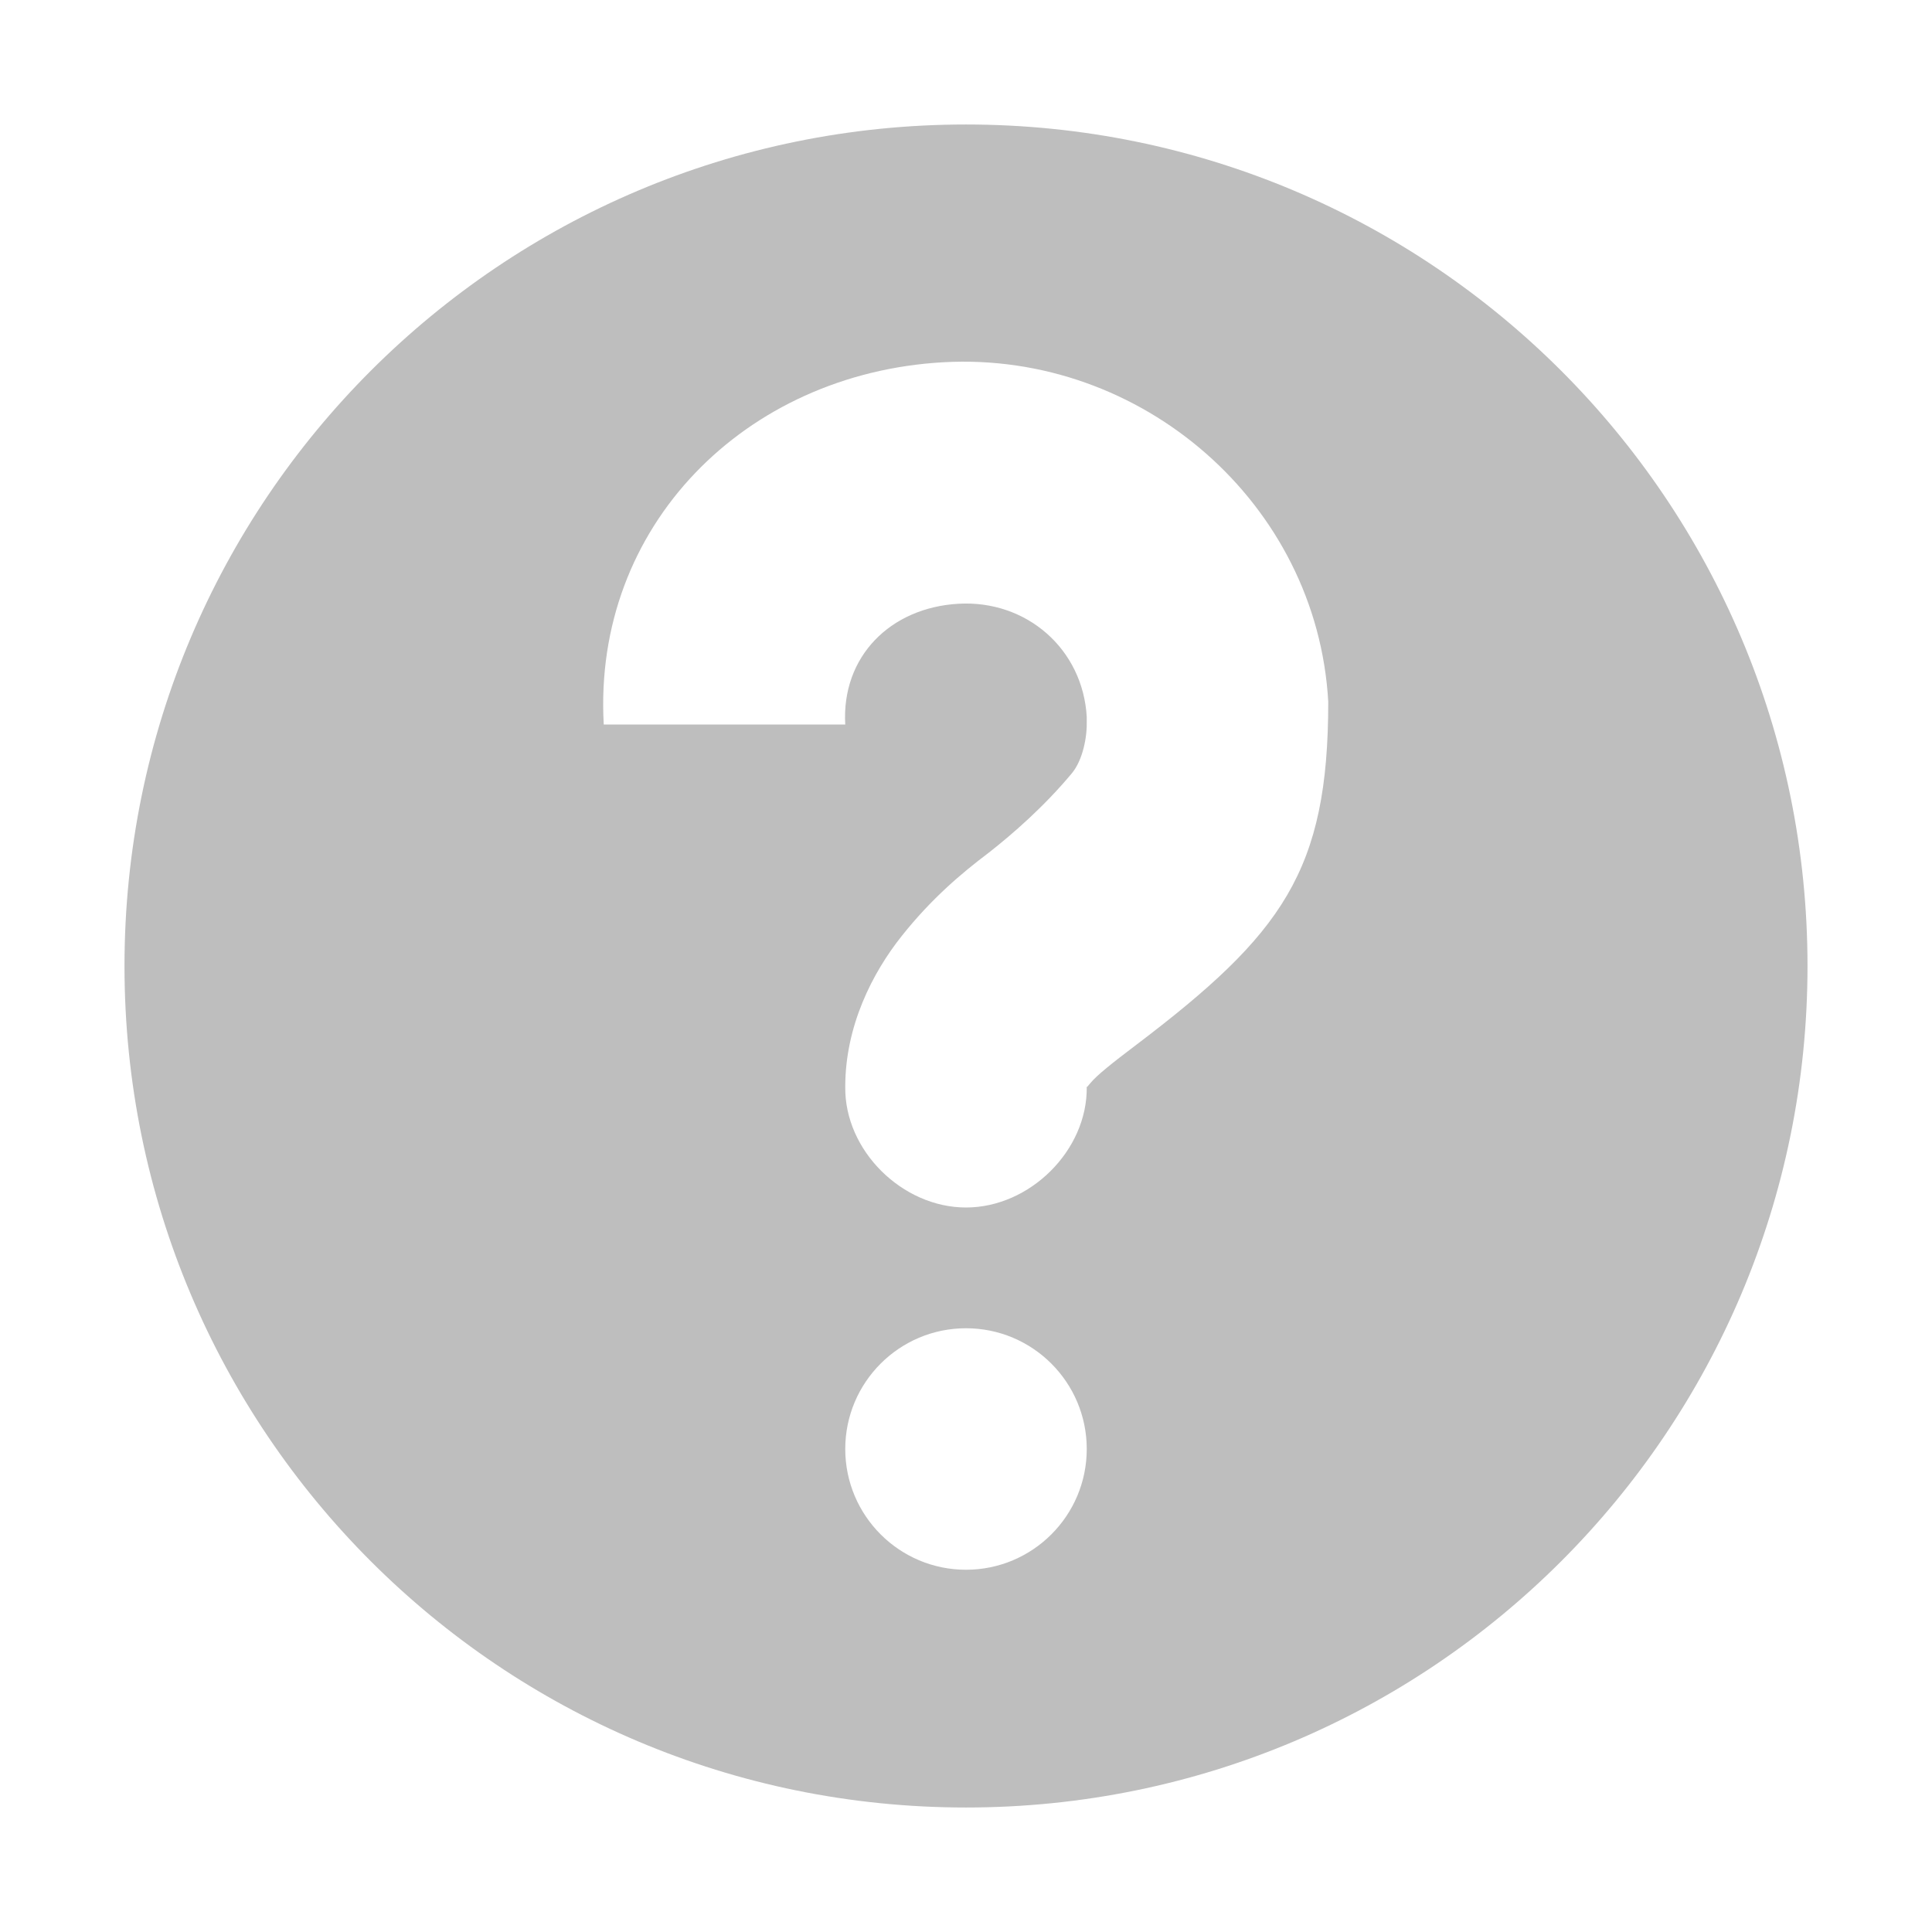
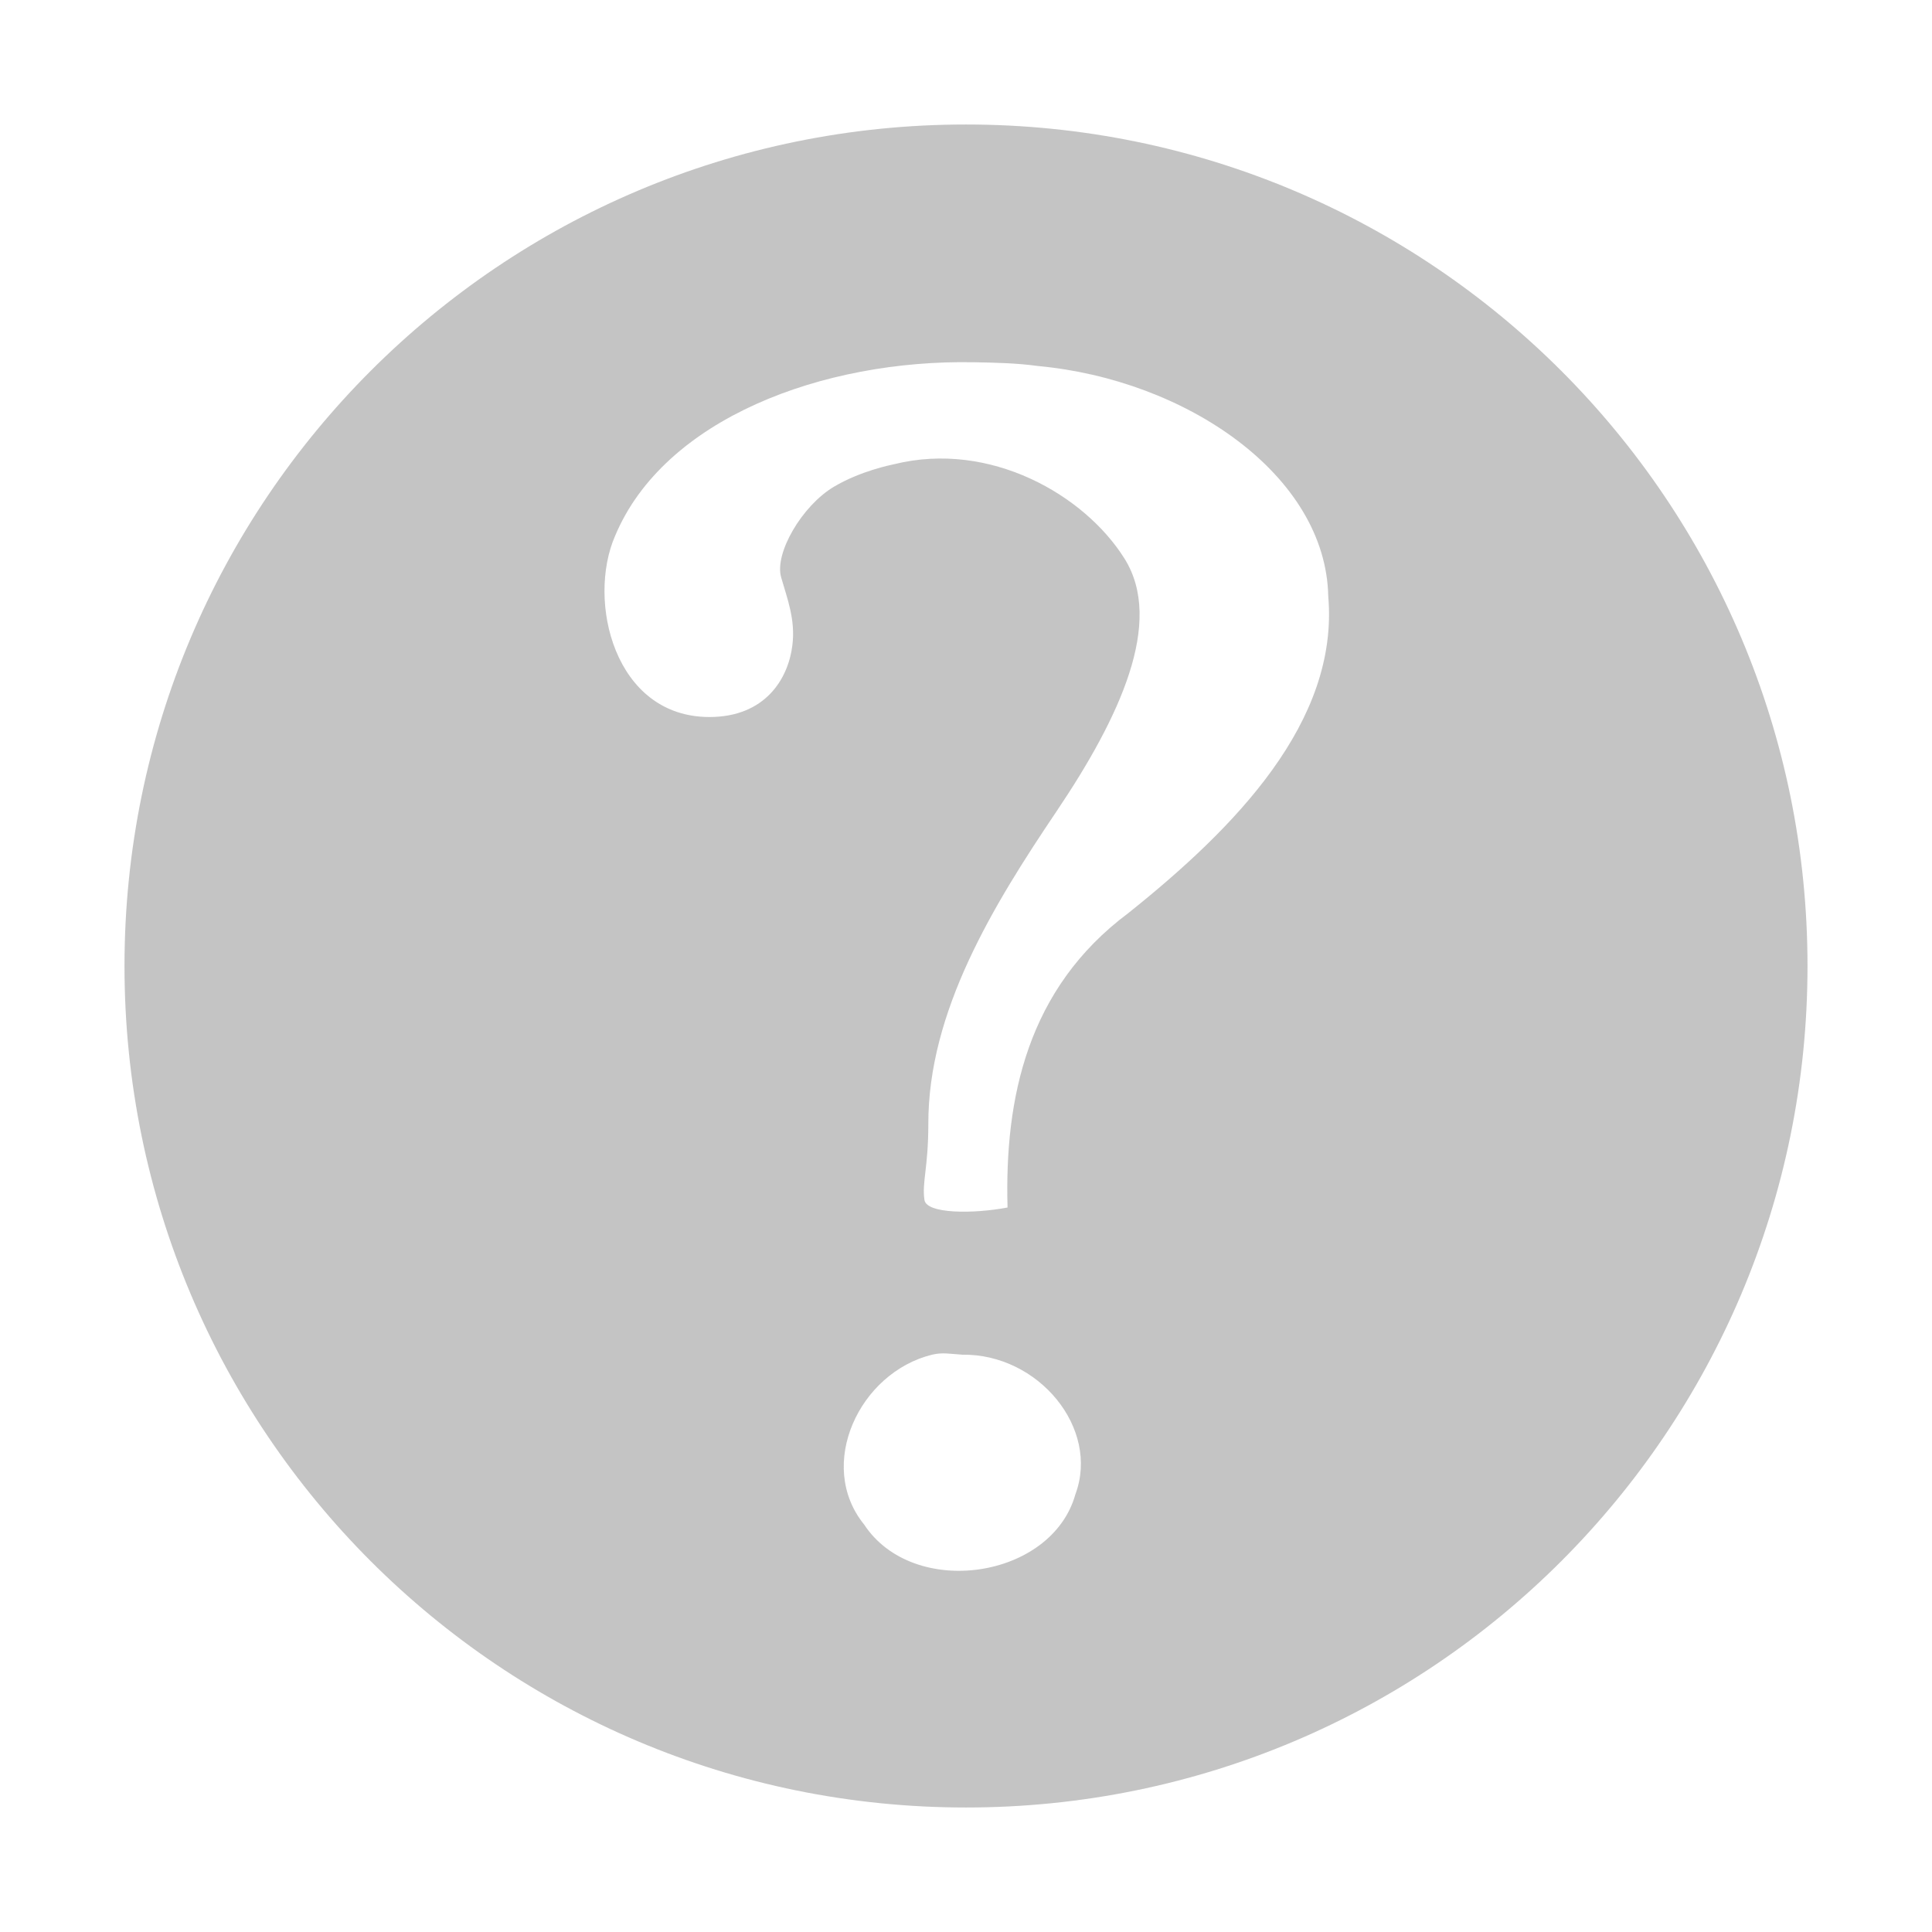
- <svg xmlns="http://www.w3.org/2000/svg" id="svg7384" height="16" width="16" version="1.1">
-   <defs id="defs9" />
-   <g id="layer9" transform="translate(-341,-257)">
-     <path style="text-indent:0;text-transform:none;block-progression:tb;color:#bebebe;fill:#bebebe;enable-background:new" d="M 8 1.031 C 4.147 1.031 1.031 4.147 1.031 8 C 1.031 11.853 4.147 14.969 8 14.969 C 11.853 14.969 14.969 11.853 14.969 8 C 14.969 4.147 11.853 1.031 8 1.031 z M 7.812 3 C 9.455 2.908 10.908 4.17 11 5.812 C 11 7.214 10.622 7.734 9.406 8.656 C 9.215 8.8 9.081 8.907 9.031 8.969 C 8.981 9.029 9 9 9 9 C 9.007 9.528 8.528 10 8 10 C 7.472 10 6.993 9.528 7 9 C 7 8.498 7.224 8.057 7.469 7.75 C 7.713 7.443 7.96 7.234 8.188 7.062 C 8.392 6.902 8.648 6.678 8.875 6.406 C 8.969 6.294 9.004 6.099 9 5.969 L 9 5.938 C 8.968 5.374 8.501 4.968 7.938 5 C 7.374 5.032 6.968 5.437 7 6 L 5 6 C 4.908 4.358 6.17 3.092 7.812 3 z M 8 11 C 8.552 11 9 11.448 9 12 C 9 12.552 8.552 13 8 13 C 7.448 13 7 12.552 7 12 C 7 11.448 7.448 11 8 11 z " transform="translate(341,257)" id="path10839-3" />
-   </g>
+ <svg xmlns="http://www.w3.org/2000/svg" version="1.1" width="16" height="16" id="svg3862">
+   <defs id="defs3864" />
+   <path style="text-indent:0;text-transform:none;block-progression:tb;opacity:0.9;color:#bebebe;fill:#bebebe;fill-opacity:1;fill-rule:nonzero;stroke:none;stroke-width:1;marker:none;visibility:visible;display:inline;overflow:visible;enable-background:accumulate" d="M 8 1.031 C 4.147 1.031 1.031 4.147 1.031 8 C 1.031 11.853 4.147 14.969 8 14.969 C 11.853 14.969 14.969 11.853 14.969 8 C 14.969 4.147 11.853 1.031 8 1.031 z M 8.062 3 C 8.241 3.003 8.421 3.007 8.594 3.031 C 9.822 3.144 10.98 3.934 11 4.938 C 11.09 5.978 10.226 6.857 9.344 7.562 C 8.508 8.186 8.319 9.093 8.344 10 C 8.059 10.054 7.674 10.053 7.656 9.938 C 7.634 9.793 7.688 9.669 7.688 9.312 C 7.685 8.376 8.227 7.495 8.75 6.719 C 9.273 5.942 9.643 5.151 9.312 4.625 C 8.982 4.099 8.201 3.648 7.406 3.844 C 7.372 3.852 7.127 3.9 6.906 4.031 C 6.642 4.188 6.412 4.582 6.469 4.781 C 6.519 4.956 6.589 5.132 6.562 5.344 C 6.528 5.623 6.336 5.938 5.875 5.938 C 5.087 5.938 4.859 4.976 5.094 4.438 C 5.499 3.469 6.811 2.977 8.062 3 z M 7.719 11.219 C 7.805 11.198 7.874 11.213 7.969 11.219 C 8.599 11.21 9.11 11.828 8.906 12.375 C 8.71 13.078 7.564 13.246 7.156 12.625 C 6.757 12.133 7.116 11.367 7.719 11.219 z " id="path10839-3" />
</svg>
